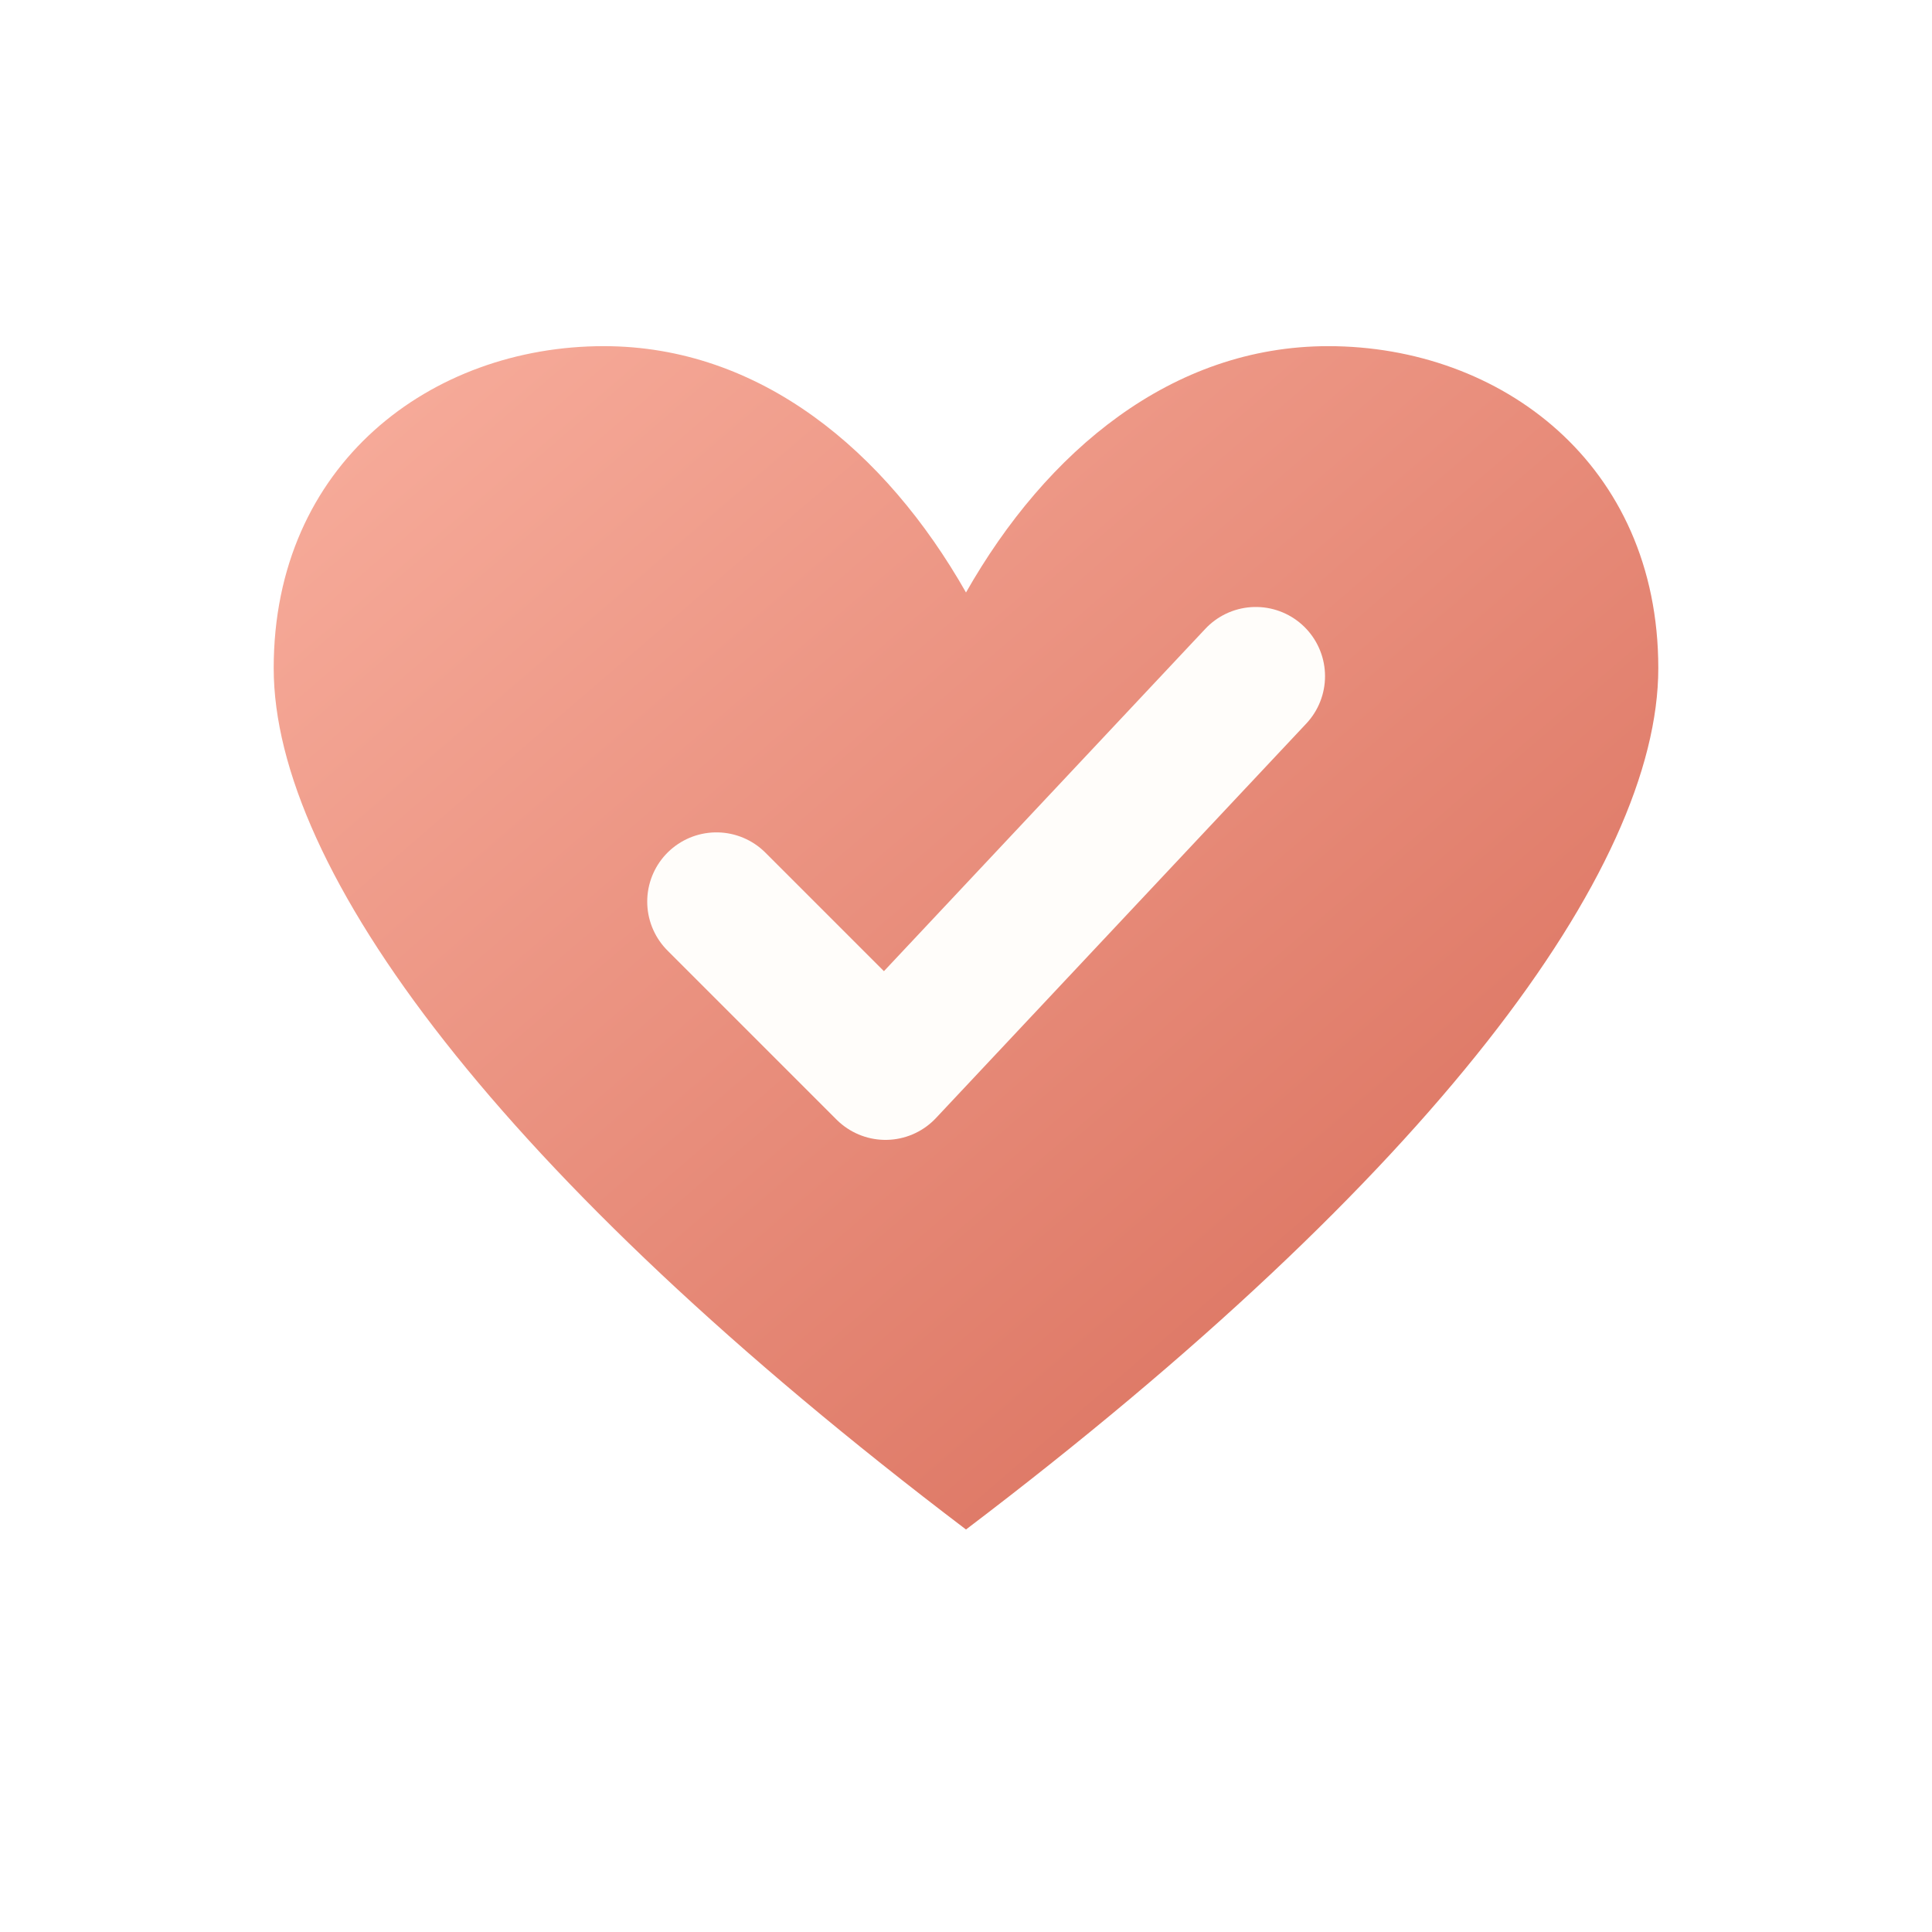
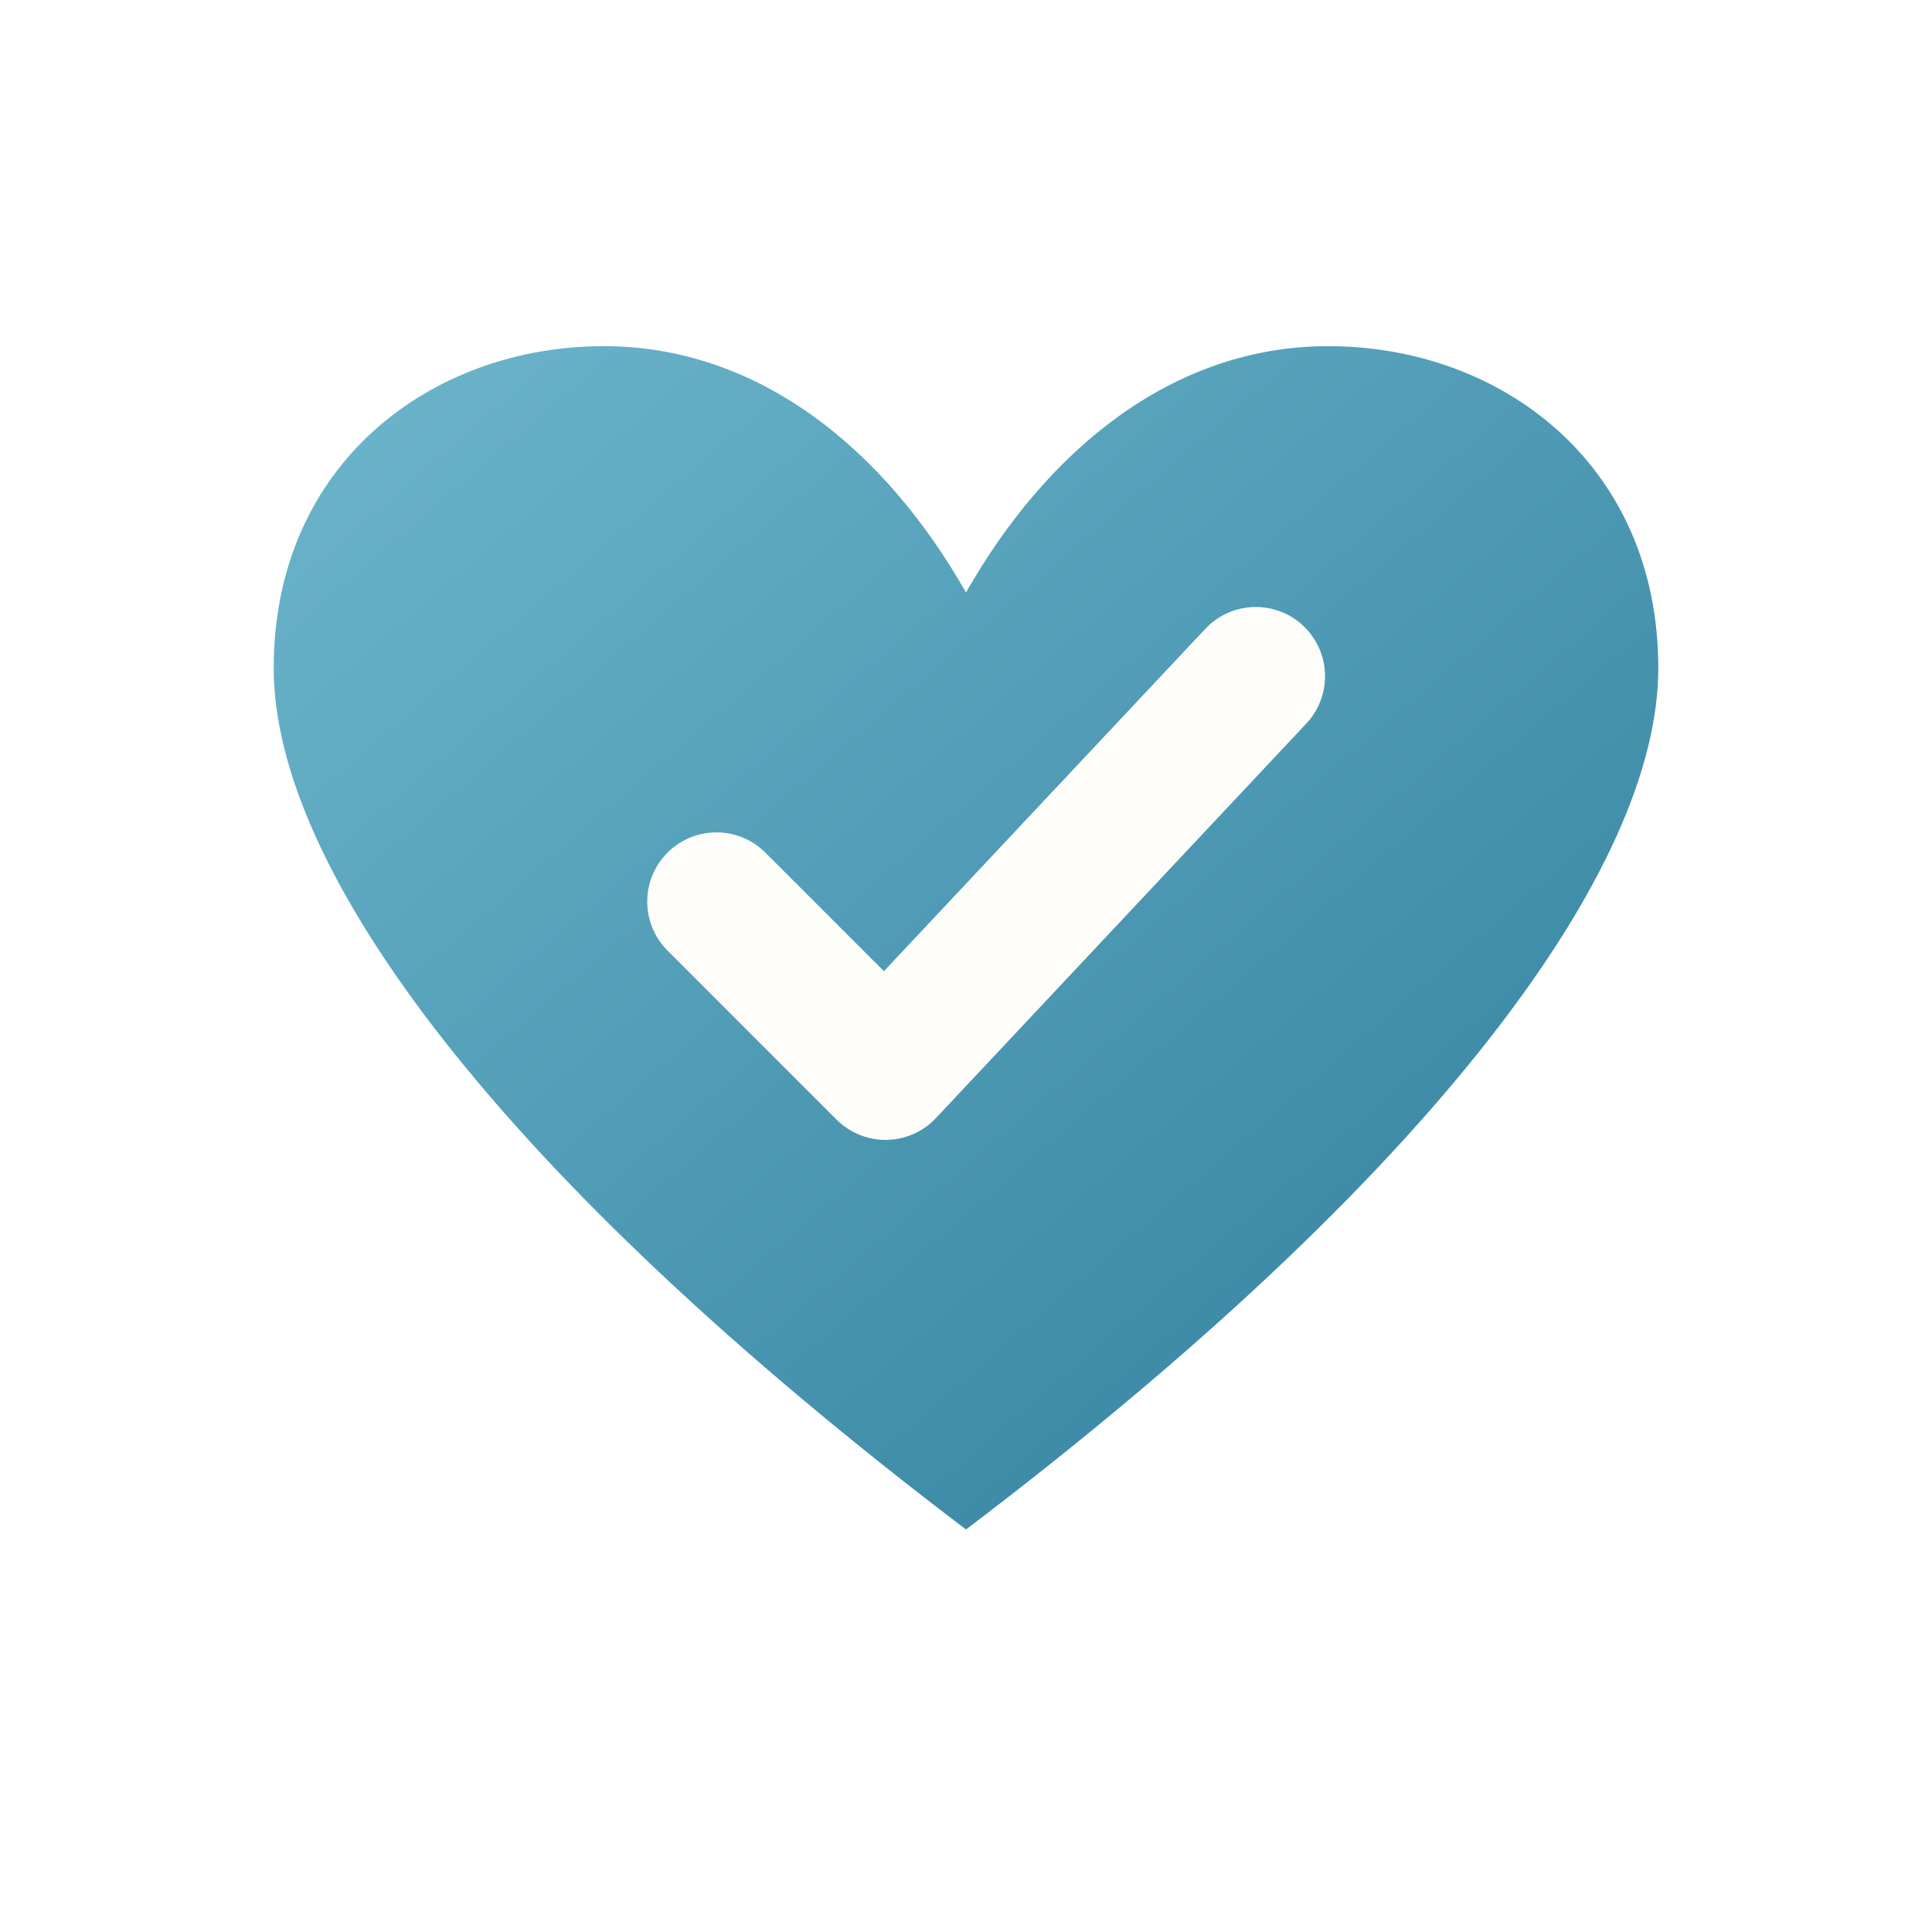
<svg xmlns="http://www.w3.org/2000/svg" viewBox="0 0 120 120" width="120" height="120" role="img" aria-label="PediCheck mark">
  <defs>
    <linearGradient id="g" x1="0" y1="0" x2="1" y2="1">
-       <stop offset="0" stop-color="#f8ae9d" />
-       <stop offset="1" stop-color="#d76a57" />
+       <stop offset="0" stop-color="#6db6cc" />
+       <stop offset="1" stop-color="#2f7e9d" />
    </linearGradient>
  </defs>
  <path d="M60 95 C31 73 17 54 17 41.5 C17 28.8 26.8 21.5 37.5 21.5 C47.2 21.5 55 28 60 36.8 C65 28 72.8 21.5 82.5 21.5 C93.2 21.5 103 28.8 103 41.5 C103 54 89 73 60 95 Z" fill="url(#g)" />
  <path d="M44.5 56 L55 66.5 L78 42" fill="none" stroke="#fffdfa" stroke-width="8.6" stroke-linecap="round" stroke-linejoin="round" />
</svg>
